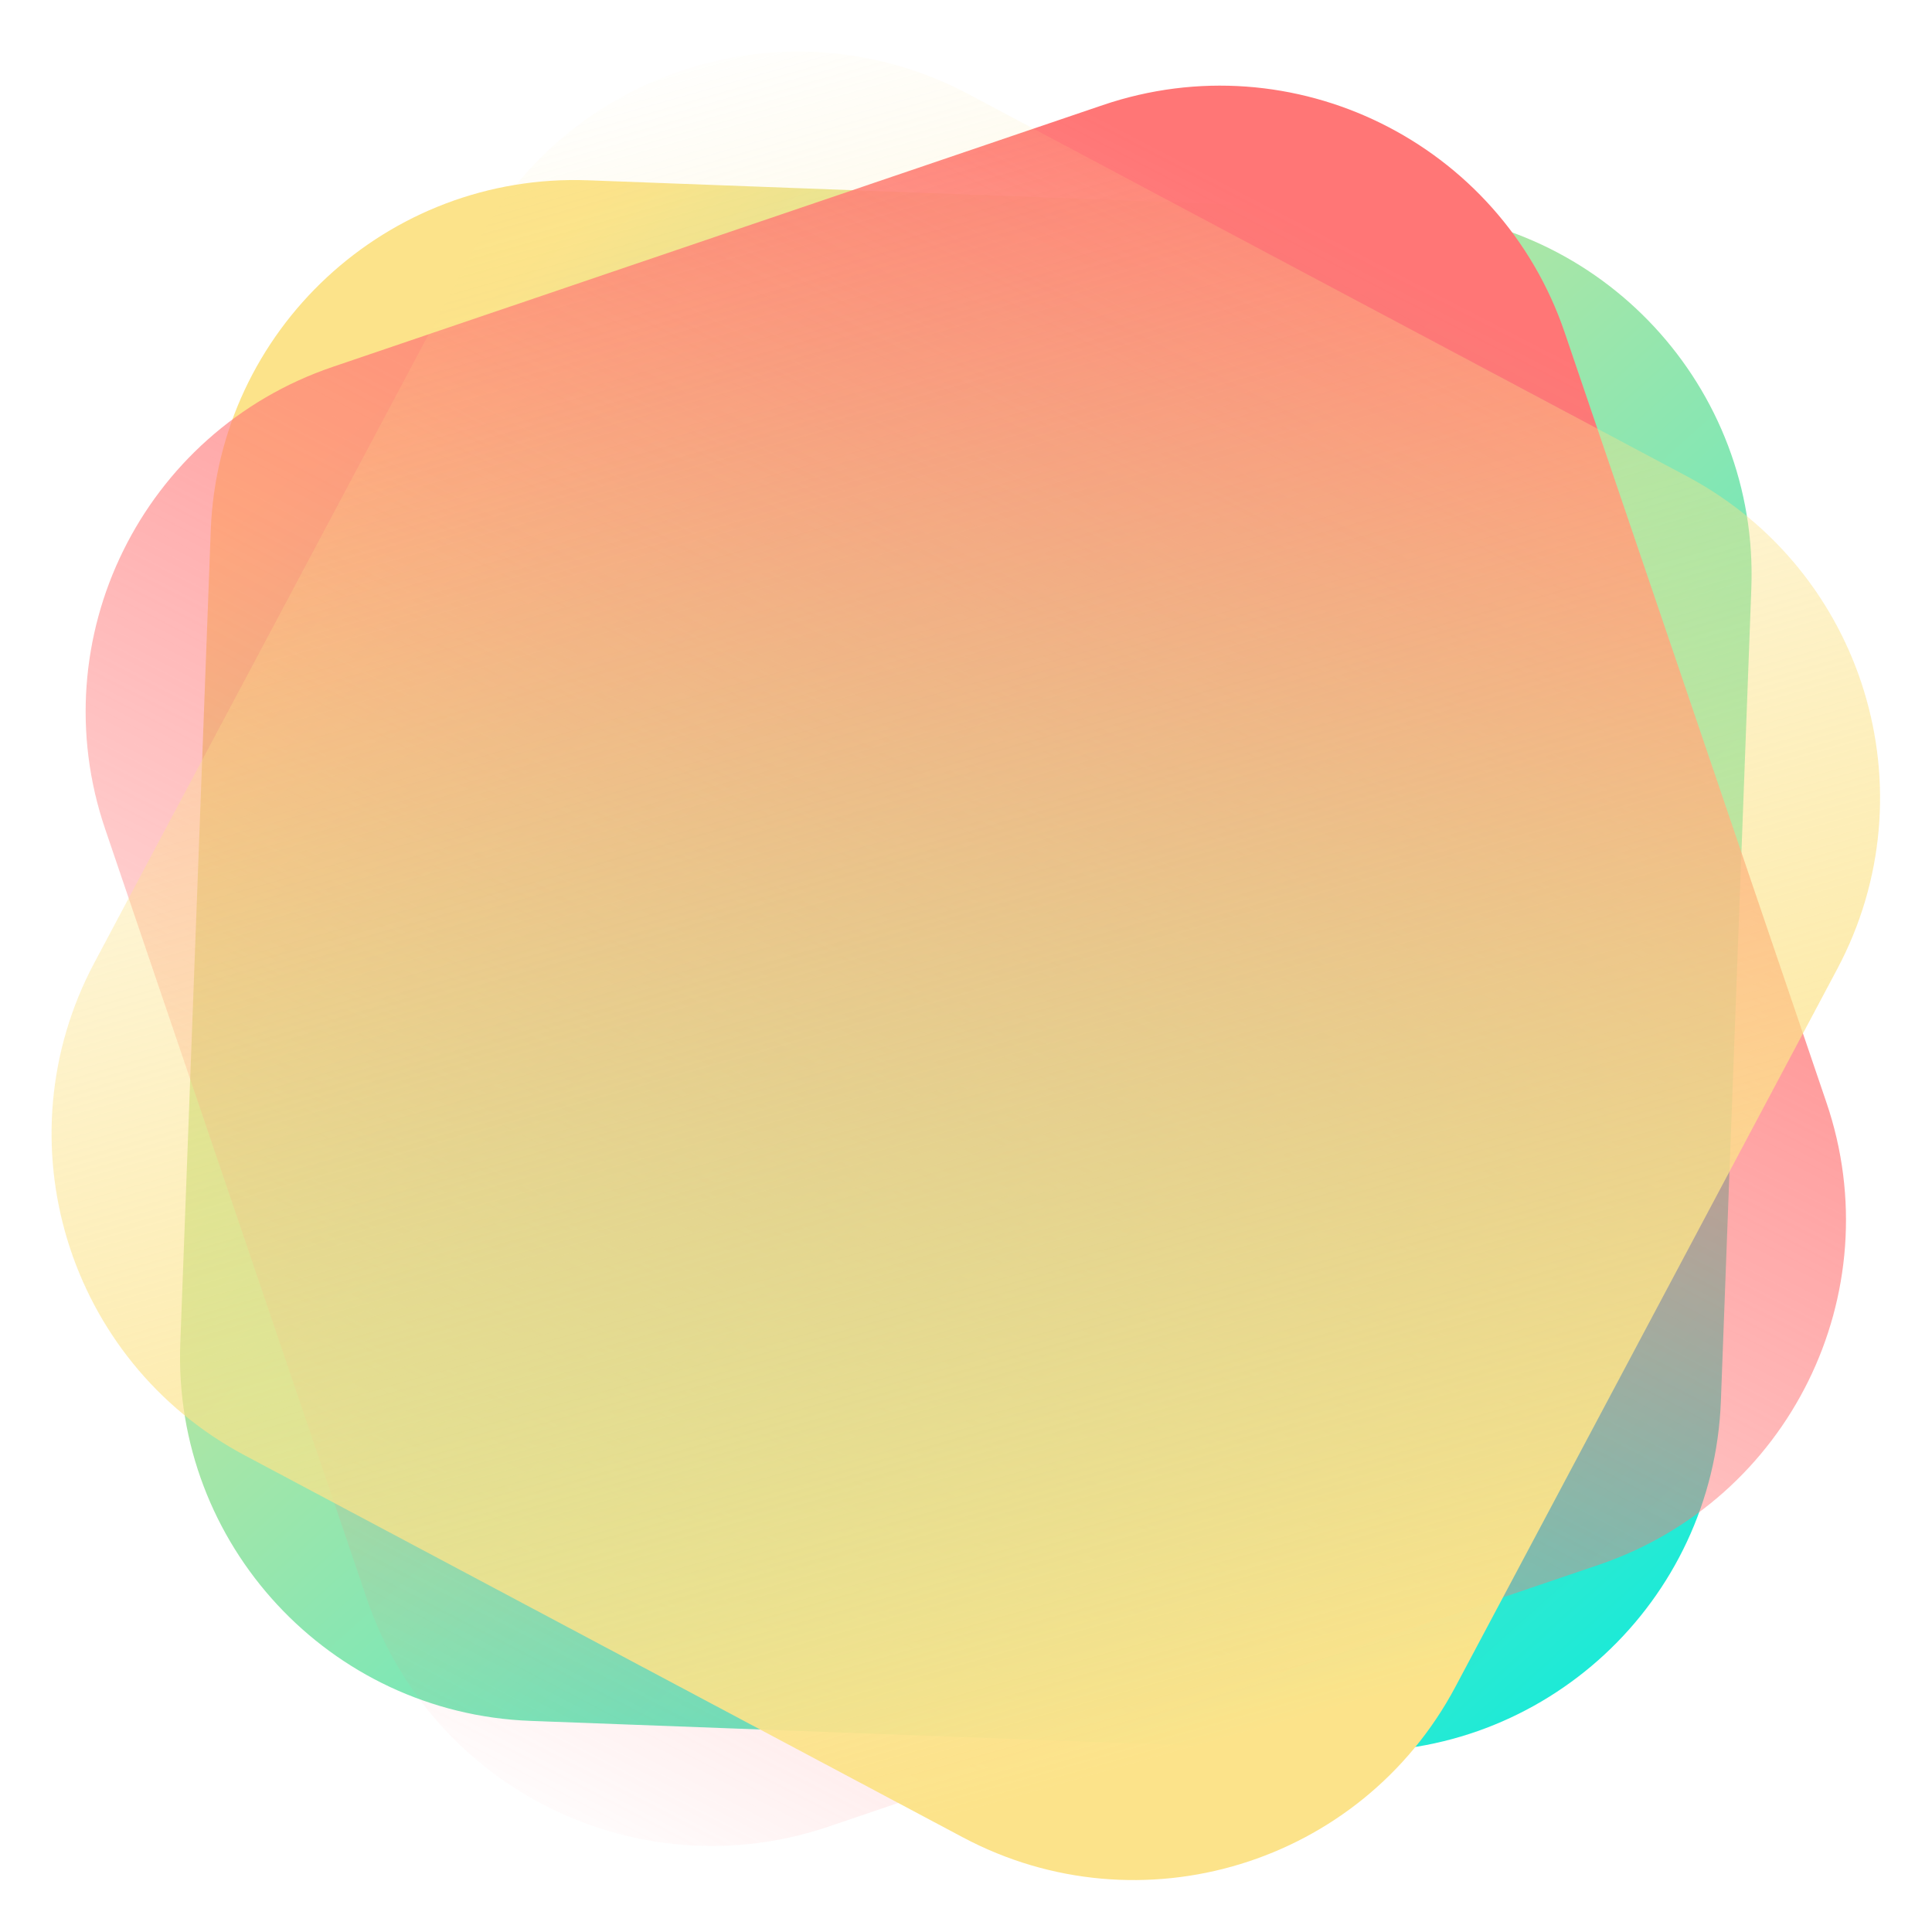
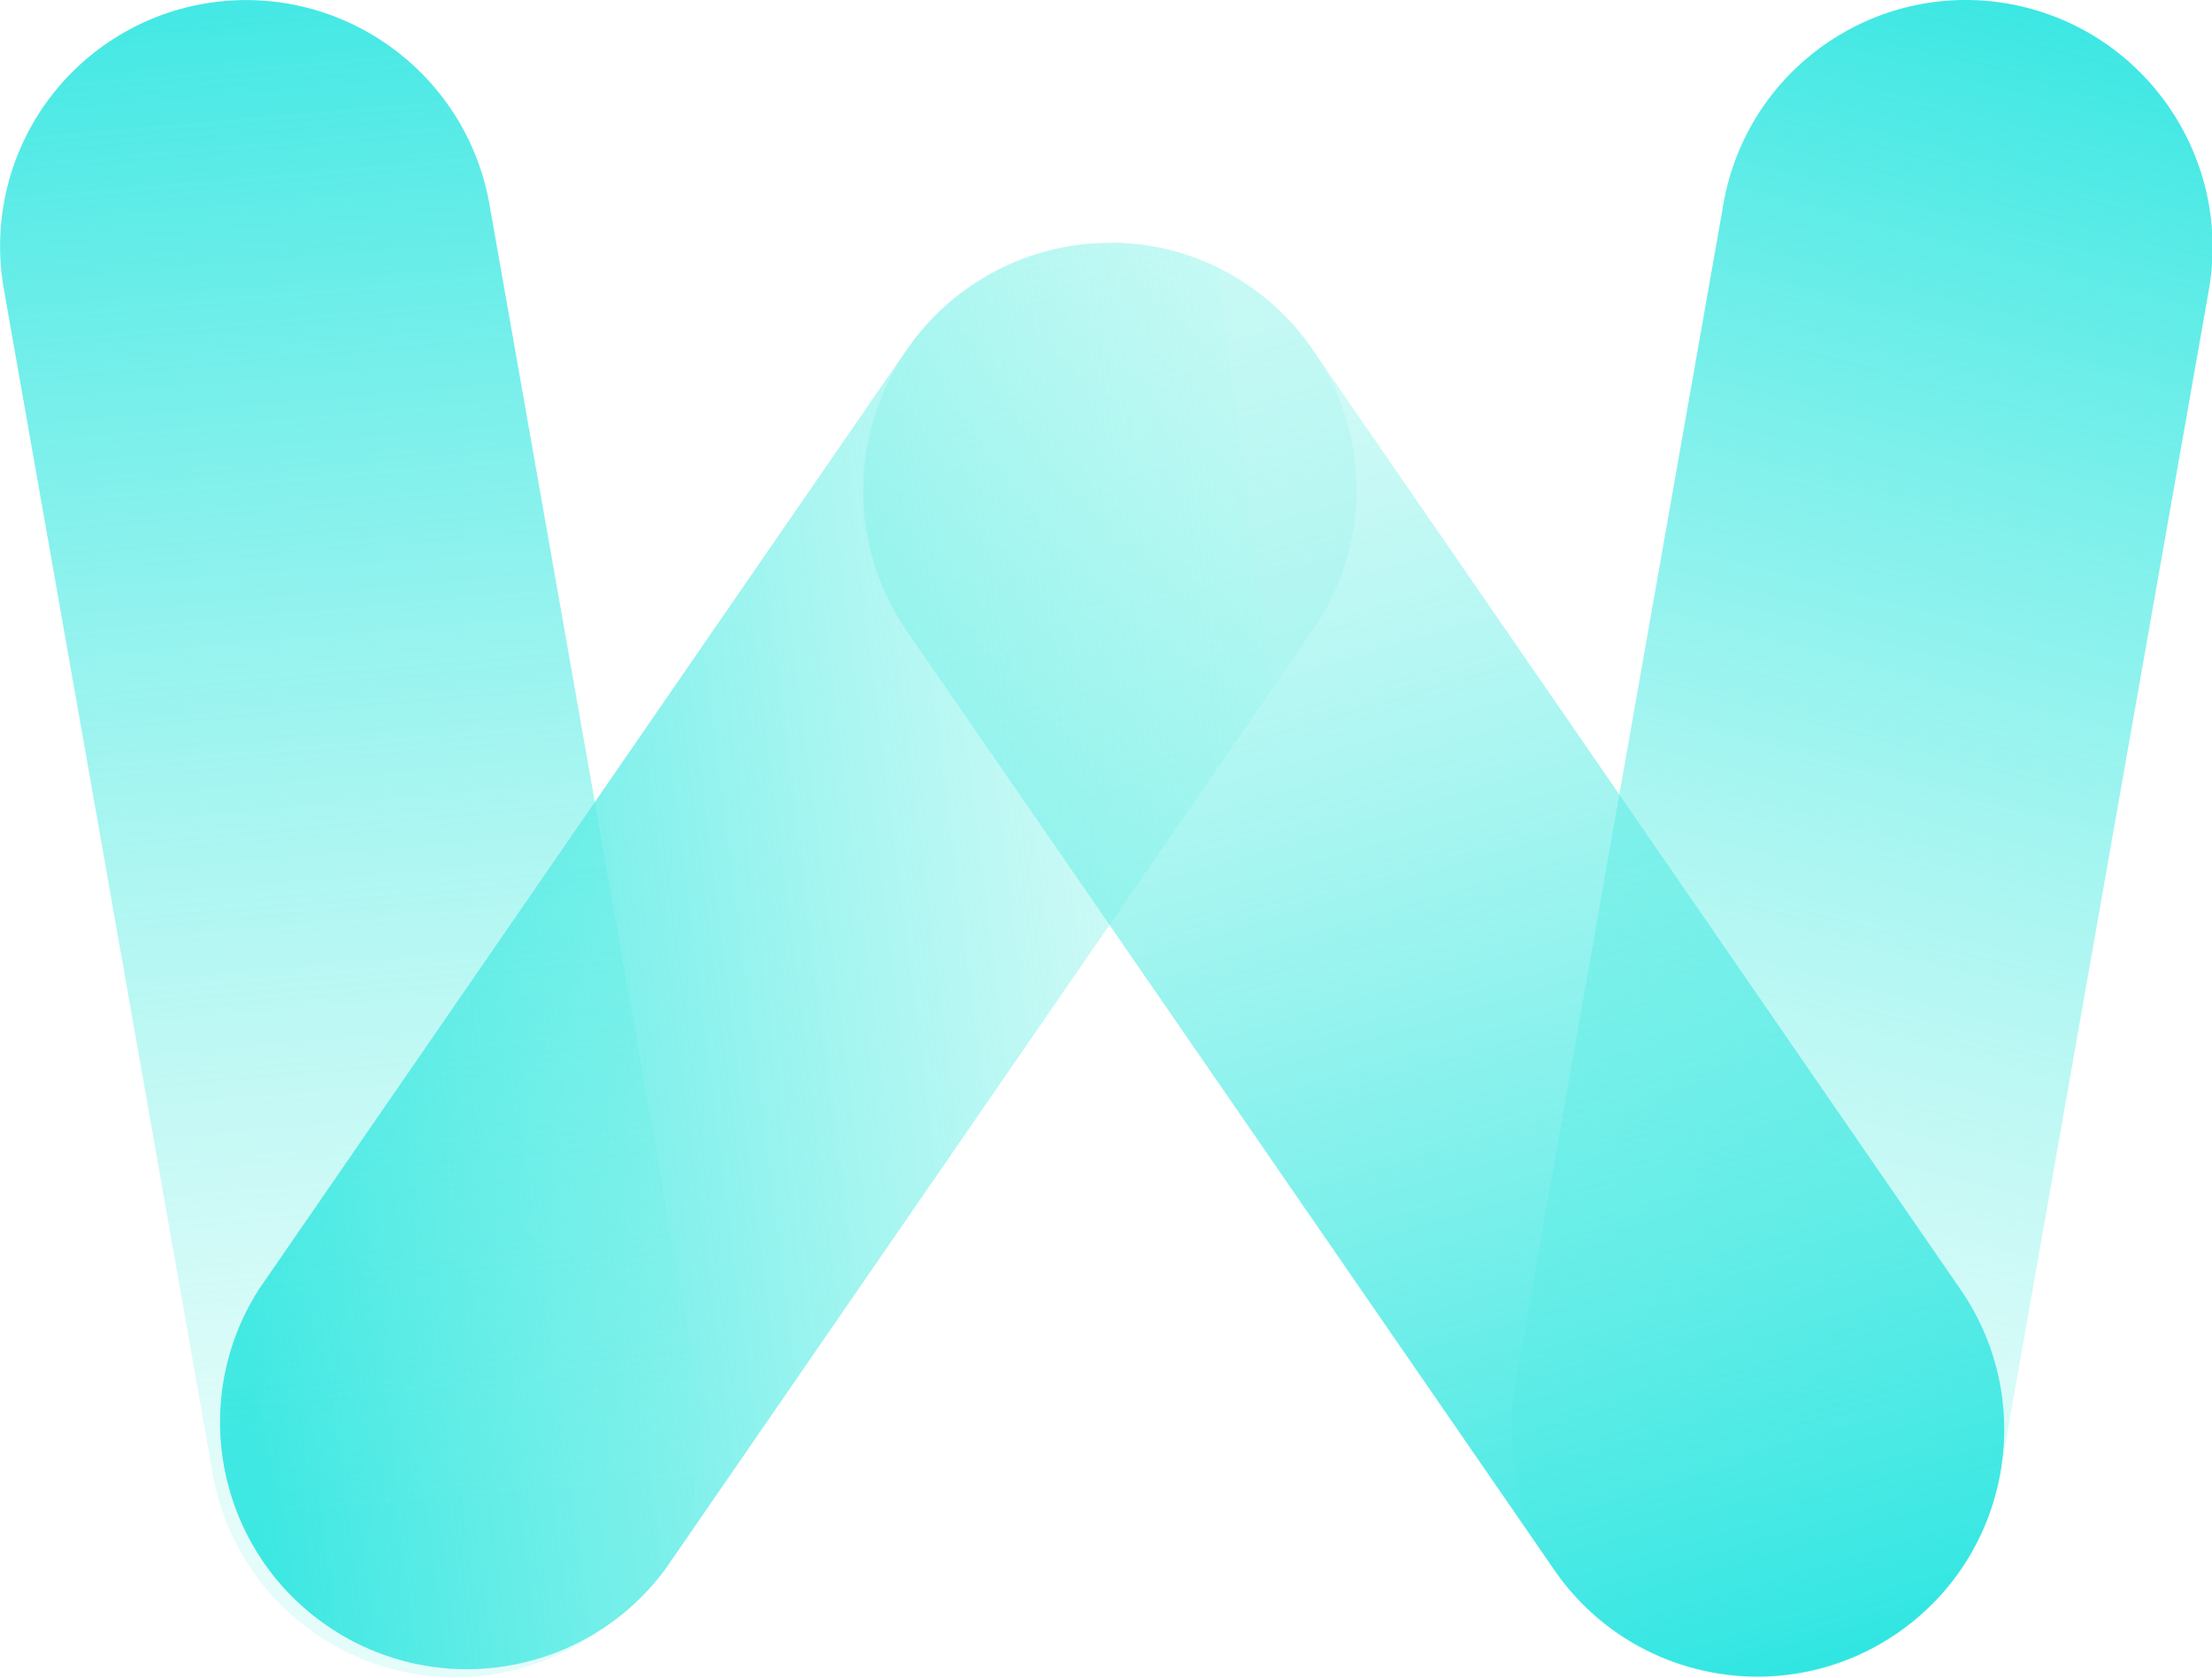
- <svg xmlns="http://www.w3.org/2000/svg" xmlns:xlink="http://www.w3.org/1999/xlink" height="528.3" preserveAspectRatio="xMidYMid meet" version="1.0" viewBox="-14.1 -14.1 528.3 528.3" width="528.3" zoomAndPan="magnify">
-   <linearGradient gradientTransform="rotate(2.145 250 252.884)" gradientUnits="userSpaceOnUse" id="a" x1="95.264" x2="437.12" xlink:actuate="onLoad" xlink:show="other" xlink:type="simple" y1="89.007" y2="444.939">
-     <stop offset="0" stop-color="#fce38a" />
-     <stop offset="1" stop-color="#17ead9" />
-   </linearGradient>
-   <path d="M353.233,464.798l-222.249-8.326 c-54.958-2.059-97.841-48.28-95.783-103.238l8.326-222.249 c2.059-54.958,48.28-97.841,103.238-95.783l222.249,8.326 c54.958,2.059,97.841,48.28,95.783,103.238l-8.326,222.249 C454.413,423.973,408.192,466.857,353.233,464.798z" fill="url(#a)" />
-   <linearGradient gradientTransform="rotate(71.226 250 252.884)" gradientUnits="userSpaceOnUse" id="b" x1="92.642" x2="434.497" xlink:actuate="onLoad" xlink:show="other" xlink:type="simple" y1="90.961" y2="446.893">
-     <stop offset="0" stop-color="#ff7676" />
-     <stop offset="1" stop-color="#ff7676" stop-opacity="0" />
-   </linearGradient>
-   <path d="M86.221,423.124L14.643,212.552 C-3.057,160.481,24.806,103.921,76.876,86.221L287.448,14.643 c52.071-17.7,108.631,10.163,126.331,62.233l71.578,210.572 c17.7,52.071-10.163,108.631-62.233,126.331l-210.572,71.578 C160.481,503.057,103.921,475.194,86.221,423.124z" fill="url(#b)" />
-   <linearGradient gradientTransform="rotate(-151.99 250 252.884)" gradientUnits="userSpaceOnUse" id="c" x1="96.727" x2="438.582" xlink:actuate="onLoad" xlink:show="other" xlink:type="simple" y1="94.436" y2="450.368">
-     <stop offset="0" stop-color="#fce38a" />
-     <stop offset="1" stop-color="#fce38a" stop-opacity="0" />
-   </linearGradient>
-   <path d="M250.811,11.684L447.165,116.129 c48.555,25.828,66.979,86.126,41.151,134.681L383.871,447.165 c-25.828,48.555-86.126,66.979-134.681,41.151L52.835,383.871 c-48.555-25.828-66.979-86.126-41.151-134.681l104.446-196.354 C141.957,4.28,202.256-14.144,250.811,11.684z" fill="url(#c)" />
+ <svg xmlns="http://www.w3.org/2000/svg" id="f9722fca-055f-429a-898f-bf04960018f0" data-name="图层 1" viewBox="0 0 160.11 121.37">
+   <defs>
+     <linearGradient id="fbf1db38-e623-4b17-8d06-43ab2532c9f4" x1="51.39" y1="118.45" x2="41.33" y2="0.43" gradientTransform="matrix(-0.98, -0.17, -0.17, 0.98, 201.29, 6.94)" gradientUnits="userSpaceOnUse">
+       <stop offset="0" stop-color="#82f3e8" stop-opacity="0.21" />
+       <stop offset="1" stop-color="#2ce5e1" />
+     </linearGradient>
+     <linearGradient id="a91990c0-f4a7-41af-a41f-e1a3f383cc7c" x1="81.95" y1="16.74" x2="47.23" y2="134.67" gradientTransform="matrix(-1, 0, 0, 1, 175.87, -2.1)" gradientUnits="userSpaceOnUse">
+       <stop offset="0" stop-color="#85f3e8" stop-opacity="0.21" />
+       <stop offset="1" stop-color="#2ce5e1" />
+     </linearGradient>
+     <linearGradient id="bbbaace8-56e7-4281-b14d-bdd9cd9e3e79" x1="73.83" y1="73.02" x2="152.98" y2="82.98" gradientTransform="matrix(-1, 0, 0, 1, 175.87, -2.1)" gradientUnits="userSpaceOnUse">
+       <stop offset="0" stop-color="#85f3e8" stop-opacity="0.21" />
+       <stop offset="0" stop-color="#82f3e8" stop-opacity="0.24" />
+       <stop offset="1" stop-color="#2ce5e1" />
+     </linearGradient>
+     <linearGradient id="ab1d0cc4-46ab-4f28-8665-6db237419b68" x1="142.12" y1="143.2" x2="132.06" y2="25.18" gradientTransform="matrix(-0.98, 0.17, 0.17, 0.98, 153.03, -49.57)" gradientUnits="userSpaceOnUse">
+       <stop offset="0" stop-color="#82f3e8" stop-opacity="0.21" />
+       <stop offset="1" stop-color="#2ce5e1" stop-opacity="0.97" />
+       <stop offset="1" stop-color="#2ae7e1" />
+     </linearGradient>
+   </defs>
+   <path d="M153.48,6.39A17.9,17.9,0,0,1,168,27.06l-15.11,85.69a17.84,17.84,0,0,1-35.14-6.2l15.11-85.69A17.81,17.81,0,0,1,153.48,6.39Z" transform="translate(-8.11 -6.12)" style="fill:url(#fbf1db38-e623-4b17-8d06-43ab2532c9f4)" />
+   <path d="M88.49,23.68a17.64,17.64,0,0,1,14.65,7.77l46.89,68a17.86,17.86,0,0,1-29.43,20.26l-46.9-68a17.91,17.91,0,0,1,14.79-28Z" transform="translate(-8.11 -6.12)" style="fill:url(#a91990c0-f4a7-41af-a41f-e1a3f383cc7c)" />
+   <path d="M88.49,23.68a17.47,17.47,0,0,1,10.06,3.18,17.82,17.82,0,0,1,4.59,24.84l-46.89,68A17.87,17.87,0,0,1,26.81,99.48l47-68.16A17.85,17.85,0,0,1,88.49,23.68Z" transform="translate(-8.11 -6.12)" style="fill:url(#bbbaace8-56e7-4281-b14d-bdd9cd9e3e79)" />
+   <path d="M22.86,6.39A17.9,17.9,0,0,1,43.53,20.86l15.11,85.69a17.84,17.84,0,0,1-35.14,6.2L8.39,27.05A17.81,17.81,0,0,1,22.86,6.39Z" transform="translate(-8.11 -6.12)" style="fill:url(#ab1d0cc4-46ab-4f28-8665-6db237419b68)" />
</svg>
